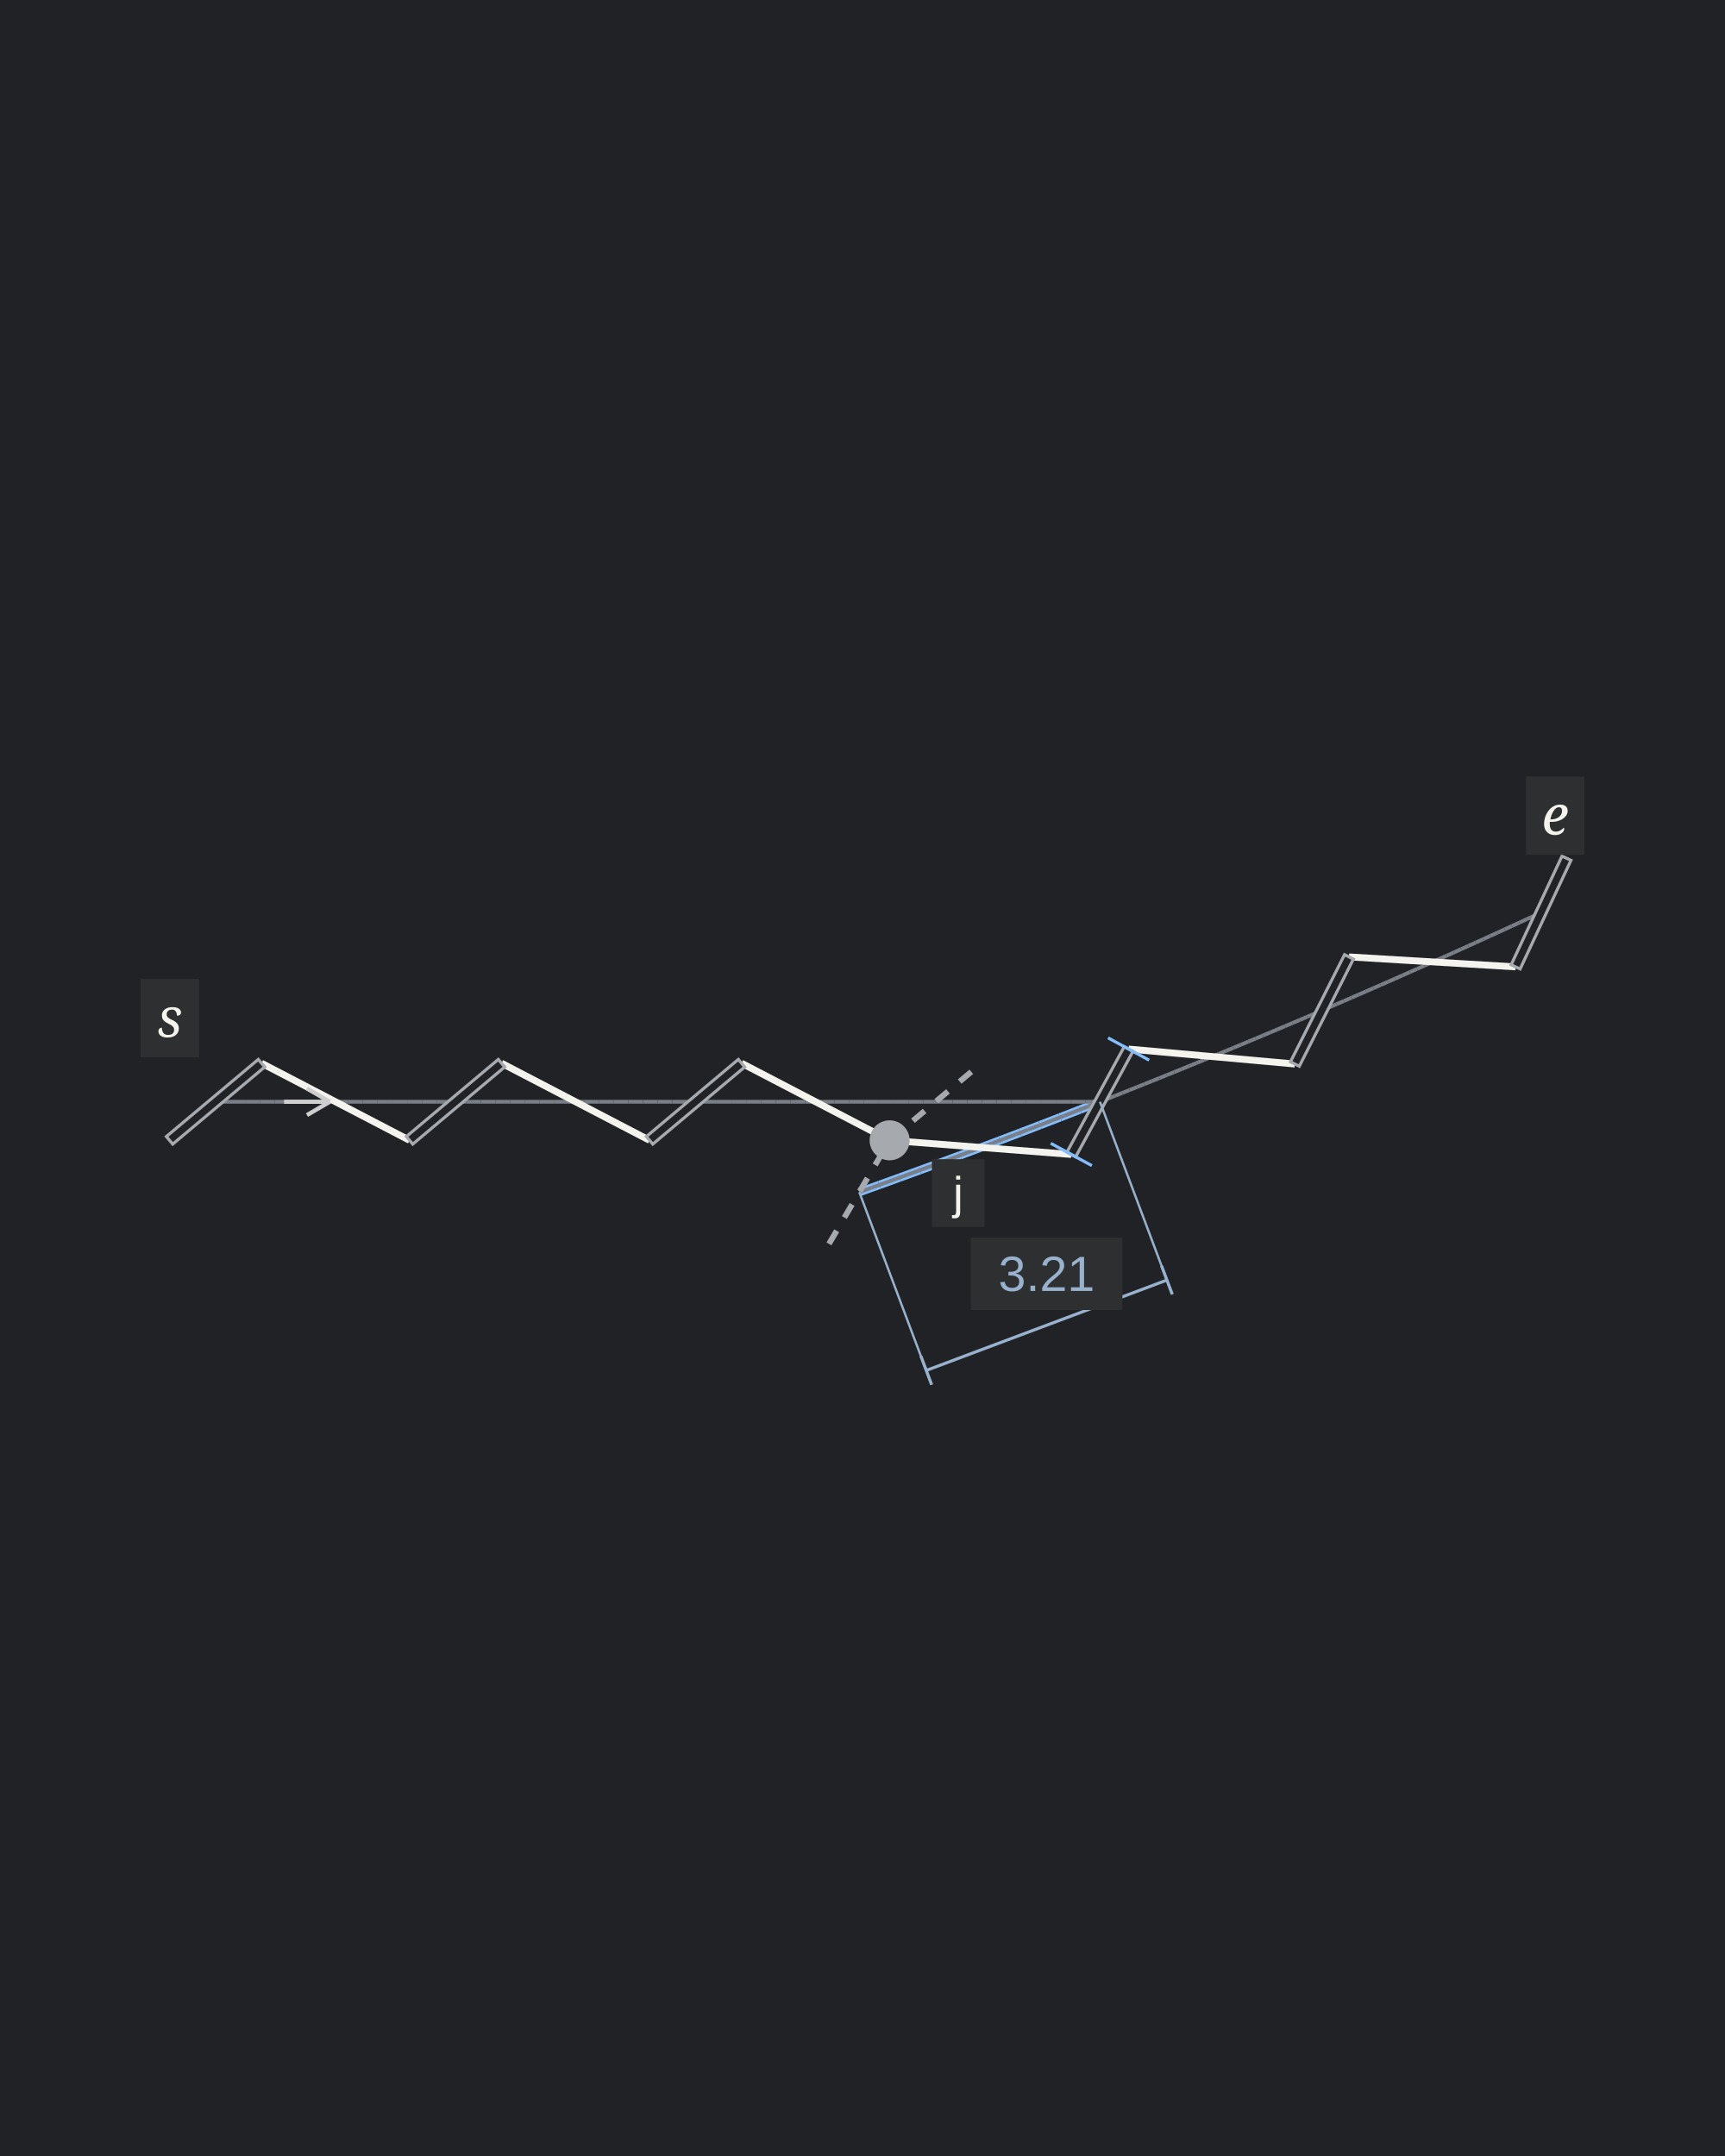
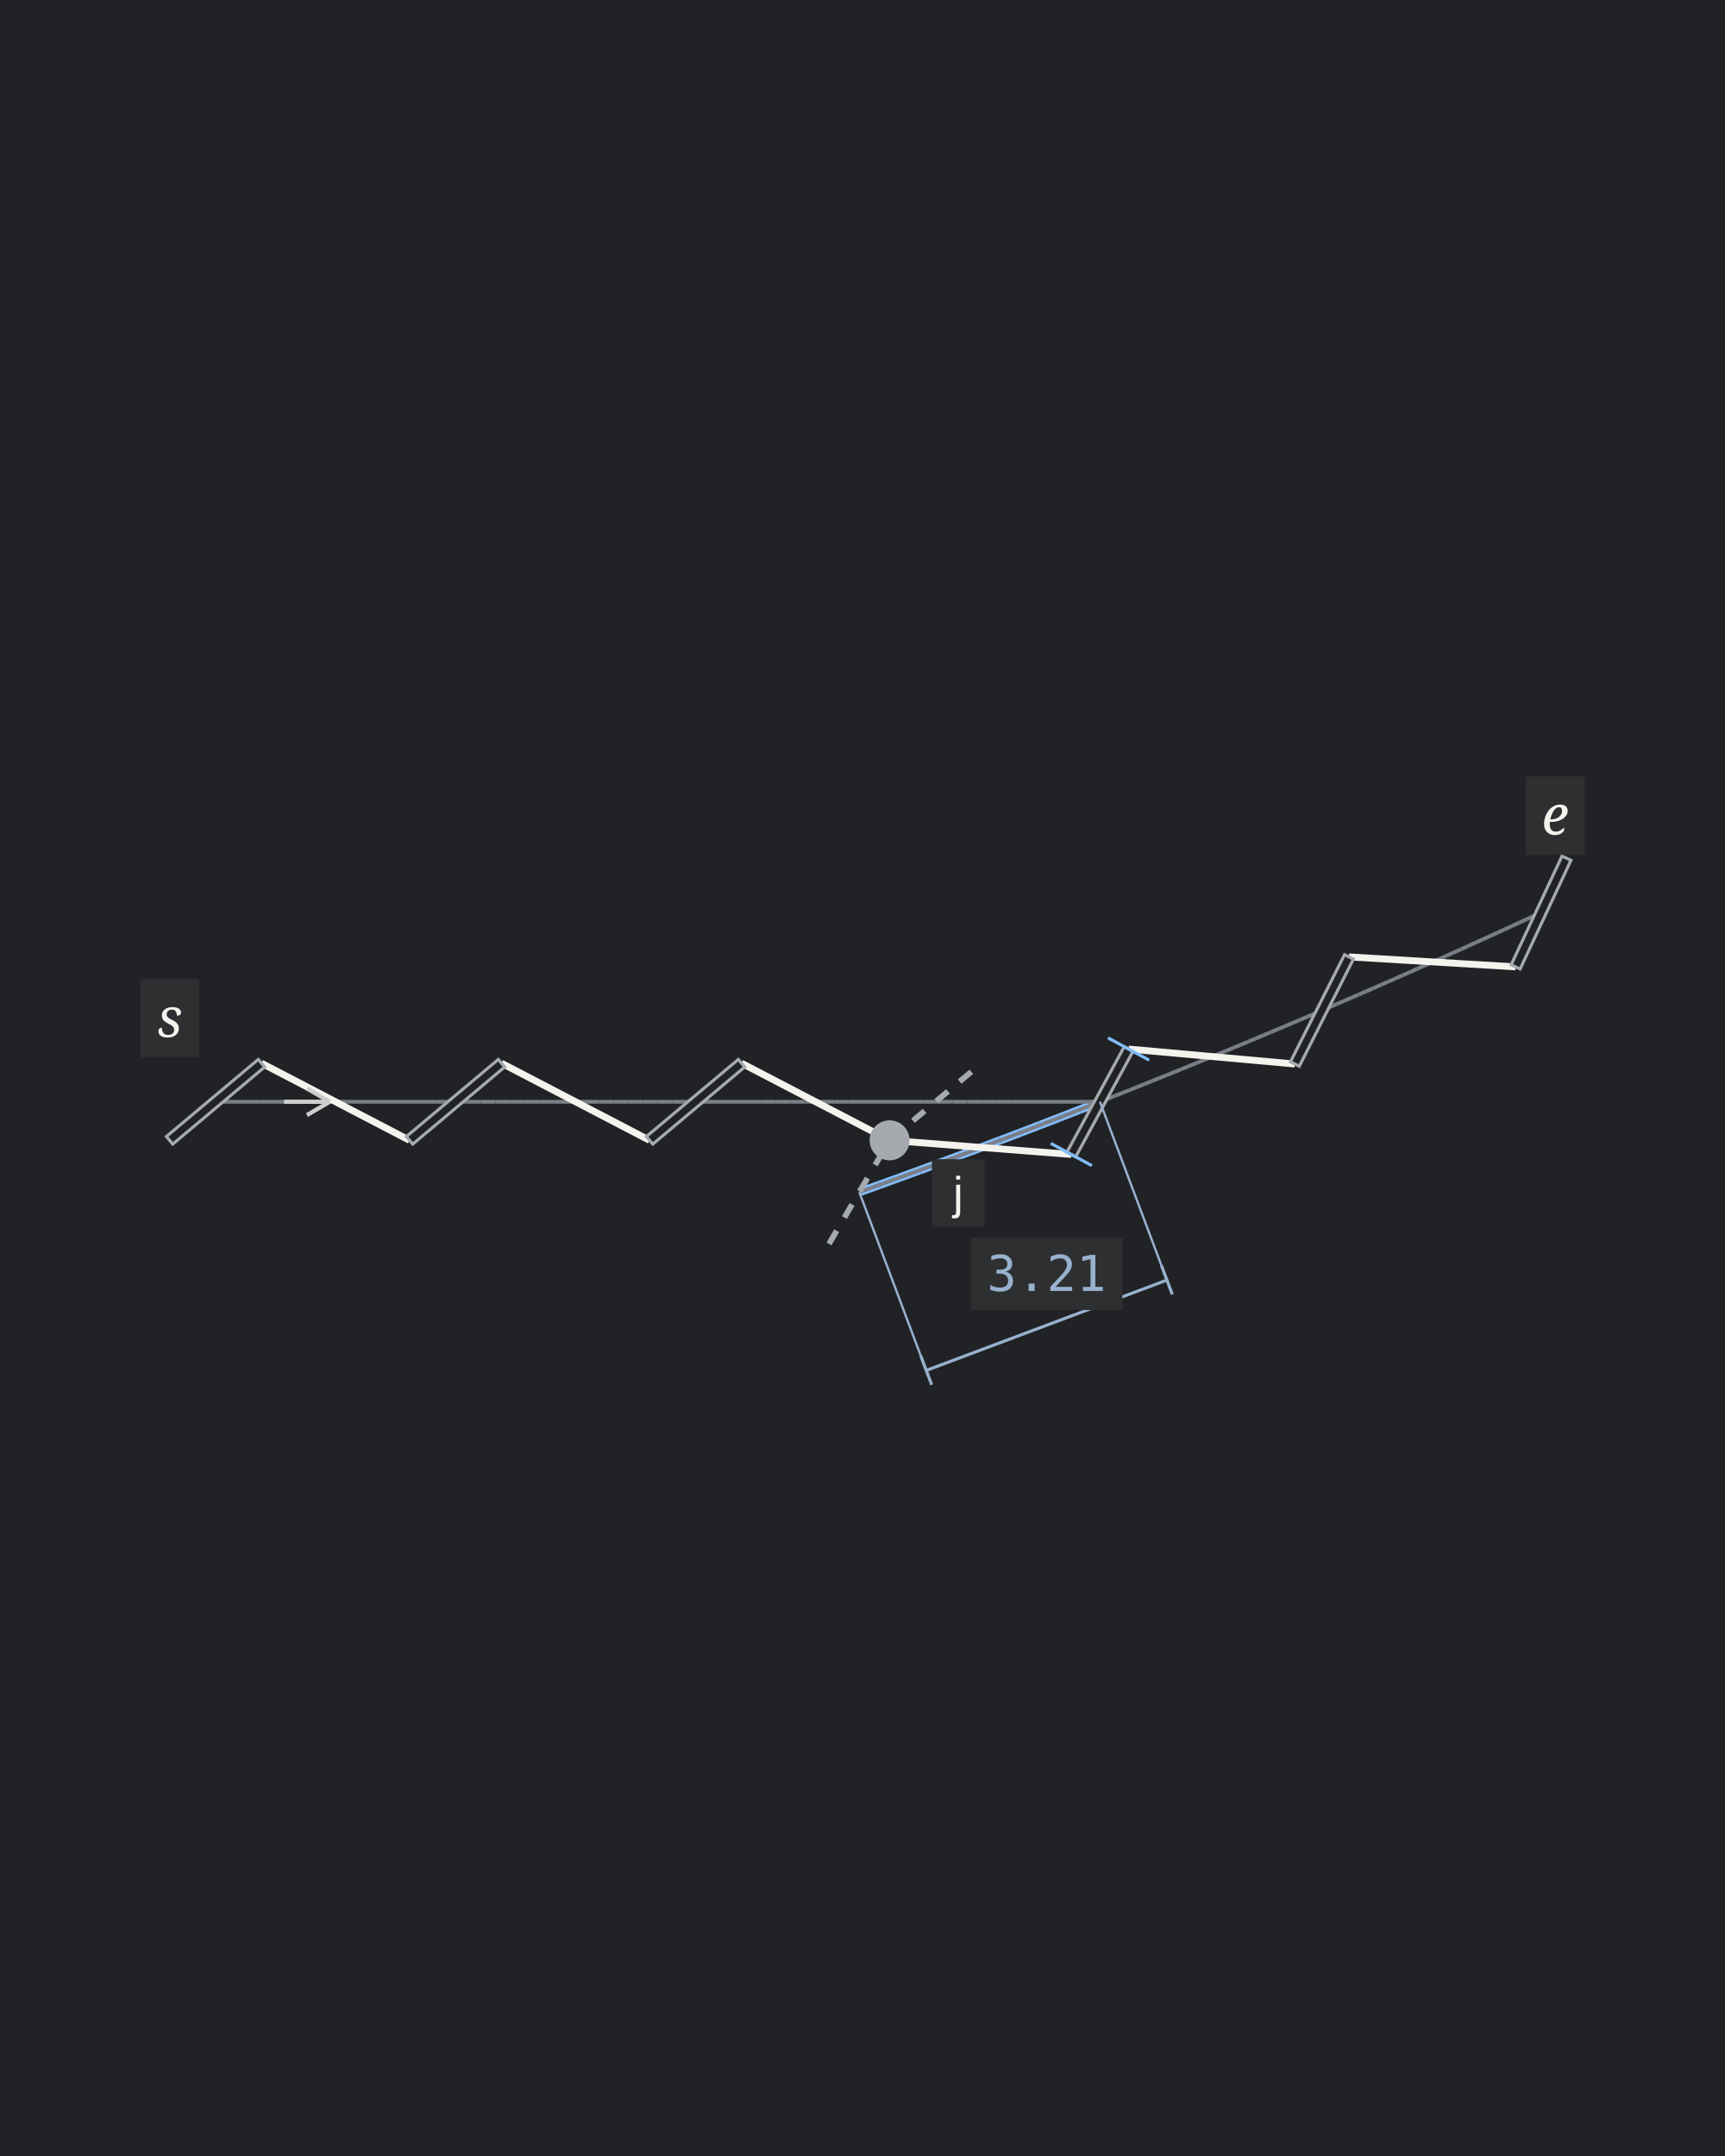
<svg xmlns="http://www.w3.org/2000/svg" width="600" height="750" viewBox="0 0 600 750" role="img" aria-labelledby="title description">
  <rect width="100%" height="100%" fill="#202225" />
  <g transform="translate(-41.46336 131.4824) scale(1.32517)">
    <line class="adjusted-gap" x1="256.834" y1="213.717" x2="262.127" y2="211.818" stroke="#83BDFC" stroke-width="2.2" />
    <line class="adjusted-gap" x1="262.127" y1="211.818" x2="267.414" y2="209.905" stroke="#83BDFC" stroke-width="2.2" />
    <line class="adjusted-gap" x1="267.414" y1="209.905" x2="272.697" y2="207.978" stroke="#83BDFC" stroke-width="2.2" />
    <line class="adjusted-gap" x1="272.697" y1="207.978" x2="277.974" y2="206.037" stroke="#83BDFC" stroke-width="2.2" />
    <line class="adjusted-gap" x1="277.974" y1="206.037" x2="283.246" y2="204.081" stroke="#83BDFC" stroke-width="2.2" />
    <line class="adjusted-gap" x1="283.246" y1="204.081" x2="288.512" y2="202.112" stroke="#83BDFC" stroke-width="2.2" />
    <line class="adjusted-gap" x1="288.512" y1="202.112" x2="293.774" y2="200.129" stroke="#83BDFC" stroke-width="2.2" />
    <line class="adjusted-gap" x1="293.774" y1="200.129" x2="299.03" y2="198.131" stroke="#83BDFC" stroke-width="2.2" />
    <line class="adjusted-gap" x1="299.03" y1="198.131" x2="304.281" y2="196.119" stroke="#83BDFC" stroke-width="2.2" />
    <line class="adjusted-gap" x1="304.281" y1="196.119" x2="309.526" y2="194.094" stroke="#83BDFC" stroke-width="2.2" />
    <line class="adjusted-gap" x1="309.526" y1="194.094" x2="314.766" y2="192.054" stroke="#83BDFC" stroke-width="2.2" />
    <line class="adjusted-gap" x1="314.766" y1="192.054" x2="320" y2="190" stroke="#83BDFC" stroke-width="2.2" />
    <line class="guide" x1="87.855" y1="190" x2="91.725" y2="190" stroke="#797E87" stroke-width="1" />
    <line class="guide" x1="91.725" y1="190" x2="95.594" y2="190" stroke="#797E87" stroke-width="1" />
    <line class="guide" x1="95.594" y1="190" x2="99.463" y2="190" stroke="#797E87" stroke-width="1" />
    <line class="guide" x1="99.463" y1="190" x2="103.332" y2="190" stroke="#797E87" stroke-width="1" />
    <line class="guide" x1="103.332" y1="190" x2="107.201" y2="190" stroke="#797E87" stroke-width="1" />
    <line class="guide" x1="107.201" y1="190" x2="111.07" y2="190" stroke="#797E87" stroke-width="1" />
    <line class="guide" x1="111.07" y1="190" x2="114.939" y2="190" stroke="#797E87" stroke-width="1" />
    <line class="guide" x1="114.939" y1="190" x2="118.808" y2="190" stroke="#797E87" stroke-width="1" />
    <line class="guide" x1="118.808" y1="190" x2="122.677" y2="190" stroke="#797E87" stroke-width="1" />
    <line class="guide" x1="122.677" y1="190" x2="126.546" y2="190" stroke="#797E87" stroke-width="1" />
    <line class="guide" x1="126.546" y1="190" x2="130.415" y2="190" stroke="#797E87" stroke-width="1" />
    <line class="guide" x1="130.415" y1="190" x2="134.284" y2="190" stroke="#797E87" stroke-width="1" />
    <line class="guide" x1="134.284" y1="190" x2="138.153" y2="190" stroke="#797E87" stroke-width="1" />
    <line class="guide" x1="138.153" y1="190" x2="142.022" y2="190" stroke="#797E87" stroke-width="1" />
    <line class="guide" x1="142.022" y1="190" x2="145.892" y2="190" stroke="#797E87" stroke-width="1" />
    <line class="guide" x1="145.892" y1="190" x2="149.761" y2="190" stroke="#797E87" stroke-width="1" />
    <line class="guide" x1="149.761" y1="190" x2="153.63" y2="190" stroke="#797E87" stroke-width="1" />
    <line class="guide" x1="153.63" y1="190" x2="157.499" y2="190" stroke="#797E87" stroke-width="1" />
    <line class="guide" x1="157.499" y1="190" x2="161.368" y2="190" stroke="#797E87" stroke-width="1" />
    <line class="guide" x1="161.368" y1="190" x2="165.237" y2="190" stroke="#797E87" stroke-width="1" />
    <line class="guide" x1="165.237" y1="190" x2="169.106" y2="190" stroke="#797E87" stroke-width="1" />
    <line class="guide" x1="169.106" y1="190" x2="172.975" y2="190" stroke="#797E87" stroke-width="1" />
    <line class="guide" x1="172.975" y1="190" x2="176.844" y2="190" stroke="#797E87" stroke-width="1" />
    <line class="guide" x1="176.844" y1="190" x2="180.713" y2="190" stroke="#797E87" stroke-width="1" />
    <line class="guide" x1="180.713" y1="190" x2="184.582" y2="190" stroke="#797E87" stroke-width="1" />
    <line class="guide" x1="184.582" y1="190" x2="188.451" y2="190" stroke="#797E87" stroke-width="1" />
    <line class="guide" x1="188.451" y1="190" x2="192.32" y2="190" stroke="#797E87" stroke-width="1" />
    <line class="guide" x1="192.32" y1="190" x2="196.19" y2="190" stroke="#797E87" stroke-width="1" />
    <line class="guide" x1="196.19" y1="190" x2="200.059" y2="190" stroke="#797E87" stroke-width="1" />
    <line class="guide" x1="200.059" y1="190" x2="203.928" y2="190" stroke="#797E87" stroke-width="1" />
    <line class="guide" x1="203.928" y1="190" x2="207.797" y2="190" stroke="#797E87" stroke-width="1" />
    <line class="guide" x1="207.797" y1="190" x2="211.666" y2="190" stroke="#797E87" stroke-width="1" />
    <line class="guide" x1="211.666" y1="190" x2="215.535" y2="190" stroke="#797E87" stroke-width="1" />
    <line class="guide" x1="215.535" y1="190" x2="219.404" y2="190" stroke="#797E87" stroke-width="1" />
    <line class="guide" x1="219.404" y1="190" x2="223.273" y2="190" stroke="#797E87" stroke-width="1" />
    <line class="guide" x1="223.273" y1="190" x2="227.142" y2="190" stroke="#797E87" stroke-width="1" />
    <line class="guide" x1="227.142" y1="190" x2="231.011" y2="190" stroke="#797E87" stroke-width="1" />
    <line class="guide" x1="231.011" y1="190" x2="234.88" y2="190" stroke="#797E87" stroke-width="1" />
    <line class="guide" x1="234.88" y1="190" x2="238.749" y2="190" stroke="#797E87" stroke-width="1" />
    <line class="guide" x1="238.749" y1="190" x2="242.618" y2="190" stroke="#797E87" stroke-width="1" />
    <line class="guide" x1="242.618" y1="190" x2="246.488" y2="190" stroke="#797E87" stroke-width="1" />
    <line class="guide" x1="246.488" y1="190" x2="250.357" y2="190" stroke="#797E87" stroke-width="1" />
    <line class="guide" x1="250.357" y1="190" x2="254.226" y2="190" stroke="#797E87" stroke-width="1" />
    <line class="guide" x1="254.226" y1="190" x2="258.095" y2="190" stroke="#797E87" stroke-width="1" />
    <line class="guide" x1="258.095" y1="190" x2="261.964" y2="190" stroke="#797E87" stroke-width="1" />
    <line class="guide" x1="261.964" y1="190" x2="265.833" y2="190" stroke="#797E87" stroke-width="1" />
    <line class="guide" x1="265.833" y1="190" x2="269.702" y2="190" stroke="#797E87" stroke-width="1" />
    <line class="guide" x1="269.702" y1="190" x2="273.571" y2="190" stroke="#797E87" stroke-width="1" />
    <line class="guide" x1="273.571" y1="190" x2="277.44" y2="190" stroke="#797E87" stroke-width="1" />
    <line class="guide" x1="277.44" y1="190" x2="281.309" y2="190" stroke="#797E87" stroke-width="1" />
    <line class="guide" x1="281.309" y1="190" x2="285.178" y2="190" stroke="#797E87" stroke-width="1" />
    <line class="guide" x1="285.178" y1="190" x2="289.047" y2="190" stroke="#797E87" stroke-width="1" />
    <line class="guide" x1="289.047" y1="190" x2="292.916" y2="190" stroke="#797E87" stroke-width="1" />
    <line class="guide" x1="292.916" y1="190" x2="296.786" y2="190" stroke="#797E87" stroke-width="1" />
    <line class="guide" x1="296.786" y1="190" x2="300.655" y2="190" stroke="#797E87" stroke-width="1" />
    <line class="guide" x1="300.655" y1="190" x2="304.524" y2="190" stroke="#797E87" stroke-width="1" />
    <line class="guide" x1="304.524" y1="190" x2="308.393" y2="190" stroke="#797E87" stroke-width="1" />
    <line class="guide" x1="308.393" y1="190" x2="312.262" y2="190" stroke="#797E87" stroke-width="1" />
    <line class="guide" x1="312.262" y1="190" x2="316.131" y2="190" stroke="#797E87" stroke-width="1" />
    <line class="guide" x1="316.131" y1="190" x2="320" y2="190" stroke="#797E87" stroke-width="1" />
    <line class="guide" x1="320" y1="190" x2="321.954" y2="189.229" stroke="#797E87" stroke-width="1" />
    <line class="guide" x1="321.954" y1="189.229" x2="323.906" y2="188.457" stroke="#797E87" stroke-width="1" />
    <line class="guide" x1="323.906" y1="188.457" x2="325.858" y2="187.682" stroke="#797E87" stroke-width="1" />
    <line class="guide" x1="325.858" y1="187.682" x2="327.81" y2="186.906" stroke="#797E87" stroke-width="1" />
    <line class="guide" x1="327.81" y1="186.906" x2="329.76" y2="186.127" stroke="#797E87" stroke-width="1" />
    <line class="guide" x1="329.76" y1="186.127" x2="331.71" y2="185.347" stroke="#797E87" stroke-width="1" />
    <line class="guide" x1="331.71" y1="185.347" x2="333.659" y2="184.564" stroke="#797E87" stroke-width="1" />
    <line class="guide" x1="333.659" y1="184.564" x2="335.607" y2="183.78" stroke="#797E87" stroke-width="1" />
    <line class="guide" x1="335.607" y1="183.78" x2="337.554" y2="182.994" stroke="#797E87" stroke-width="1" />
    <line class="guide" x1="337.554" y1="182.994" x2="339.501" y2="182.206" stroke="#797E87" stroke-width="1" />
    <line class="guide" x1="339.501" y1="182.206" x2="341.446" y2="181.415" stroke="#797E87" stroke-width="1" />
    <line class="guide" x1="341.446" y1="181.415" x2="343.391" y2="180.623" stroke="#797E87" stroke-width="1" />
    <line class="guide" x1="343.391" y1="180.623" x2="345.336" y2="179.829" stroke="#797E87" stroke-width="1" />
    <line class="guide" x1="345.336" y1="179.829" x2="347.279" y2="179.033" stroke="#797E87" stroke-width="1" />
    <line class="guide" x1="347.279" y1="179.033" x2="349.222" y2="178.235" stroke="#797E87" stroke-width="1" />
    <line class="guide" x1="349.222" y1="178.235" x2="351.163" y2="177.436" stroke="#797E87" stroke-width="1" />
    <line class="guide" x1="351.163" y1="177.436" x2="353.104" y2="176.634" stroke="#797E87" stroke-width="1" />
    <line class="guide" x1="353.104" y1="176.634" x2="355.045" y2="175.83" stroke="#797E87" stroke-width="1" />
    <line class="guide" x1="355.045" y1="175.83" x2="356.984" y2="175.024" stroke="#797E87" stroke-width="1" />
    <line class="guide" x1="356.984" y1="175.024" x2="358.922" y2="174.217" stroke="#797E87" stroke-width="1" />
    <line class="guide" x1="358.922" y1="174.217" x2="360.86" y2="173.407" stroke="#797E87" stroke-width="1" />
    <line class="guide" x1="360.86" y1="173.407" x2="362.797" y2="172.596" stroke="#797E87" stroke-width="1" />
    <line class="guide" x1="362.797" y1="172.596" x2="364.733" y2="171.782" stroke="#797E87" stroke-width="1" />
    <line class="guide" x1="364.733" y1="171.782" x2="366.669" y2="170.967" stroke="#797E87" stroke-width="1" />
    <line class="guide" x1="366.669" y1="170.967" x2="368.603" y2="170.149" stroke="#797E87" stroke-width="1" />
    <line class="guide" x1="368.603" y1="170.149" x2="370.537" y2="169.33" stroke="#797E87" stroke-width="1" />
    <line class="guide" x1="370.537" y1="169.33" x2="372.47" y2="168.509" stroke="#797E87" stroke-width="1" />
    <line class="guide" x1="372.47" y1="168.509" x2="374.402" y2="167.686" stroke="#797E87" stroke-width="1" />
    <line class="guide" x1="374.402" y1="167.686" x2="376.333" y2="166.861" stroke="#797E87" stroke-width="1" />
    <line class="guide" x1="376.333" y1="166.861" x2="378.263" y2="166.034" stroke="#797E87" stroke-width="1" />
    <line class="guide" x1="378.263" y1="166.034" x2="380.193" y2="165.205" stroke="#797E87" stroke-width="1" />
    <line class="guide" x1="380.193" y1="165.205" x2="382.122" y2="164.374" stroke="#797E87" stroke-width="1" />
    <line class="guide" x1="382.122" y1="164.374" x2="384.05" y2="163.541" stroke="#797E87" stroke-width="1" />
    <line class="guide" x1="384.05" y1="163.541" x2="385.977" y2="162.707" stroke="#797E87" stroke-width="1" />
    <line class="guide" x1="385.977" y1="162.707" x2="387.903" y2="161.87" stroke="#797E87" stroke-width="1" />
    <line class="guide" x1="387.903" y1="161.87" x2="389.828" y2="161.031" stroke="#797E87" stroke-width="1" />
    <line class="guide" x1="389.828" y1="161.031" x2="391.753" y2="160.191" stroke="#797E87" stroke-width="1" />
    <line class="guide" x1="391.753" y1="160.191" x2="393.677" y2="159.349" stroke="#797E87" stroke-width="1" />
    <line class="guide" x1="393.677" y1="159.349" x2="395.599" y2="158.504" stroke="#797E87" stroke-width="1" />
    <line class="guide" x1="395.599" y1="158.504" x2="397.521" y2="157.658" stroke="#797E87" stroke-width="1" />
    <line class="guide" x1="397.521" y1="157.658" x2="399.443" y2="156.81" stroke="#797E87" stroke-width="1" />
    <line class="guide" x1="399.443" y1="156.81" x2="401.363" y2="155.96" stroke="#797E87" stroke-width="1" />
    <line class="guide" x1="401.363" y1="155.96" x2="403.282" y2="155.108" stroke="#797E87" stroke-width="1" />
    <line class="guide" x1="403.282" y1="155.108" x2="405.201" y2="154.254" stroke="#797E87" stroke-width="1" />
    <line class="guide" x1="405.201" y1="154.254" x2="407.119" y2="153.398" stroke="#797E87" stroke-width="1" />
    <line class="guide" x1="407.119" y1="153.398" x2="409.036" y2="152.54" stroke="#797E87" stroke-width="1" />
    <line class="guide" x1="409.036" y1="152.54" x2="410.952" y2="151.68" stroke="#797E87" stroke-width="1" />
    <line class="guide" x1="410.952" y1="151.68" x2="412.867" y2="150.819" stroke="#797E87" stroke-width="1" />
    <line class="guide" x1="412.867" y1="150.819" x2="414.781" y2="149.955" stroke="#797E87" stroke-width="1" />
    <line class="guide" x1="414.781" y1="149.955" x2="416.695" y2="149.09" stroke="#797E87" stroke-width="1" />
    <line class="guide" x1="416.695" y1="149.09" x2="418.607" y2="148.223" stroke="#797E87" stroke-width="1" />
    <line class="guide" x1="418.607" y1="148.223" x2="420.519" y2="147.353" stroke="#797E87" stroke-width="1" />
    <line class="guide" x1="420.519" y1="147.353" x2="422.43" y2="146.482" stroke="#797E87" stroke-width="1" />
    <line class="guide" x1="422.43" y1="146.482" x2="424.34" y2="145.609" stroke="#797E87" stroke-width="1" />
    <line class="guide" x1="424.34" y1="145.609" x2="426.249" y2="144.734" stroke="#797E87" stroke-width="1" />
    <line class="guide" x1="426.249" y1="144.734" x2="428.157" y2="143.857" stroke="#797E87" stroke-width="1" />
    <line class="guide" x1="428.157" y1="143.857" x2="430.065" y2="142.978" stroke="#797E87" stroke-width="1" />
    <line class="guide" x1="430.065" y1="142.978" x2="431.971" y2="142.098" stroke="#797E87" stroke-width="1" />
    <line class="guide" x1="431.971" y1="142.098" x2="433.877" y2="141.215" stroke="#797E87" stroke-width="1" />
    <line class="guide" x1="433.877" y1="141.215" x2="435.782" y2="140.331" stroke="#797E87" stroke-width="1" />
    <line class="extension" x1="320" y1="190" x2="316.86" y2="191.234" stroke="#797E87" stroke-width="1" stroke-dasharray="4 4" />
    <line class="extension" x1="316.86" y1="191.234" x2="313.718" y2="192.463" stroke="#797E87" stroke-width="1" stroke-dasharray="4 4" />
    <line class="extension" x1="313.718" y1="192.463" x2="310.574" y2="193.687" stroke="#797E87" stroke-width="1" stroke-dasharray="4 4" />
    <line class="extension" x1="310.574" y1="193.687" x2="307.428" y2="194.906" stroke="#797E87" stroke-width="1" stroke-dasharray="4 4" />
    <line class="extension" x1="307.428" y1="194.906" x2="304.281" y2="196.119" stroke="#797E87" stroke-width="1" stroke-dasharray="4 4" />
    <line class="extension" x1="304.281" y1="196.119" x2="301.131" y2="197.328" stroke="#797E87" stroke-width="1" stroke-dasharray="4 4" />
    <line class="extension" x1="301.131" y1="197.328" x2="297.979" y2="198.532" stroke="#797E87" stroke-width="1" stroke-dasharray="4 4" />
    <line class="extension" x1="297.979" y1="198.532" x2="294.825" y2="199.73" stroke="#797E87" stroke-width="1" stroke-dasharray="4 4" />
    <line class="extension" x1="294.825" y1="199.73" x2="291.67" y2="200.924" stroke="#797E87" stroke-width="1" stroke-dasharray="4 4" />
    <line class="extension" x1="291.67" y1="200.924" x2="288.512" y2="202.112" stroke="#797E87" stroke-width="1" stroke-dasharray="4 4" />
    <line class="extension" x1="288.512" y1="202.112" x2="285.353" y2="203.295" stroke="#797E87" stroke-width="1" stroke-dasharray="4 4" />
    <line class="extension" x1="285.353" y1="203.295" x2="282.192" y2="204.474" stroke="#797E87" stroke-width="1" stroke-dasharray="4 4" />
    <line class="extension" x1="282.192" y1="204.474" x2="279.029" y2="205.647" stroke="#797E87" stroke-width="1" stroke-dasharray="4 4" />
    <line class="extension" x1="279.029" y1="205.647" x2="275.864" y2="206.815" stroke="#797E87" stroke-width="1" stroke-dasharray="4 4" />
    <line class="extension" x1="275.864" y1="206.815" x2="272.697" y2="207.978" stroke="#797E87" stroke-width="1" stroke-dasharray="4 4" />
    <line class="extension" x1="272.697" y1="207.978" x2="269.528" y2="209.136" stroke="#797E87" stroke-width="1" stroke-dasharray="4 4" />
    <line class="extension" x1="269.528" y1="209.136" x2="266.357" y2="210.289" stroke="#797E87" stroke-width="1" stroke-dasharray="4 4" />
    <line class="extension" x1="266.357" y1="210.289" x2="263.185" y2="211.437" stroke="#797E87" stroke-width="1" stroke-dasharray="4 4" />
    <line class="extension" x1="263.185" y1="211.437" x2="260.01" y2="212.579" stroke="#797E87" stroke-width="1" stroke-dasharray="4 4" />
    <line class="extension" x1="260.01" y1="212.579" x2="256.834" y2="213.717" stroke="#797E87" stroke-width="1" stroke-dasharray="4 4" />
    <line class="thread" x1="99.921" y1="179.876" x2="138.79" y2="200.124" stroke="#F5F3ED" stroke-width="1.8" />
    <line class="thread" x1="162.921" y1="179.876" x2="201.79" y2="200.124" stroke="#F5F3ED" stroke-width="1.8" />
    <line class="thread" x1="225.921" y1="179.876" x2="264.79" y2="200.124" stroke="#F5F3ED" stroke-width="1.8" />
    <line class="thread" x1="264.79" y1="200.124" x2="312.485" y2="203.841" stroke="#F5F3ED" stroke-width="1.8" />
    <line class="thread" x1="327.515" y1="176.159" x2="371.167" y2="180.094" stroke="#F5F3ED" stroke-width="1.8" />
    <line class="thread" x1="385.36" y1="151.973" x2="429.11" y2="154.598" stroke="#F5F3ED" stroke-width="1.8" />
    <line class="slit" x1="75.79" y1="200.124" x2="99.921" y2="179.876" stroke="#202225" stroke-width="2.6" />
    <polygon class="slit-outline" points="76.626,201.12 100.756,180.872 99.085,178.88 74.955,199.128" fill="#202225" stroke="#A6A9AE" stroke-width="0.8" />
    <line class="slit" x1="138.79" y1="200.124" x2="162.921" y2="179.876" stroke="#202225" stroke-width="2.6" />
    <polygon class="slit-outline" points="139.626,201.12 163.756,180.872 162.085,178.88 137.955,199.128" fill="#202225" stroke="#A6A9AE" stroke-width="0.8" />
    <line class="slit" x1="201.79" y1="200.124" x2="225.921" y2="179.876" stroke="#202225" stroke-width="2.6" />
    <polygon class="slit-outline" points="202.626,201.12 226.756,180.872 225.085,178.88 200.955,199.128" fill="#202225" stroke="#A6A9AE" stroke-width="0.8" />
    <line class="virtual" x1="264.79" y1="200.124" x2="288.921" y2="179.876" stroke="#A6A9AE" stroke-width="1.5" stroke-dasharray="4 4" />
    <line class="slit" x1="429.11" y1="154.598" x2="442.453" y2="126.064" stroke="#202225" stroke-width="2.6" />
    <polygon class="slit-outline" points="430.288,155.148 443.631,126.614 441.276,125.513 427.932,154.047" fill="#202225" stroke="#A6A9AE" stroke-width="0.8" />
    <line class="slit" x1="371.167" y1="180.094" x2="385.36" y2="151.973" stroke="#202225" stroke-width="2.6" />
    <polygon class="slit-outline" points="372.327,180.68 386.521,152.559 384.199,151.387 370.006,179.509" fill="#202225" stroke="#A6A9AE" stroke-width="0.8" />
    <line class="slit" x1="312.485" y1="203.841" x2="327.515" y2="176.159" stroke="#202225" stroke-width="2.6" />
    <polygon class="slit-outline" points="313.627,204.462 328.658,176.779 326.373,175.538 311.342,203.221" fill="#202225" stroke="#A6A9AE" stroke-width="0.8" />
    <line class="adjustment-mark" x1="317.883" y1="206.772" x2="307.087" y2="200.91" stroke="#83BDFC" stroke-width="0.8" />
    <line class="adjustment-mark" x1="332.913" y1="179.09" x2="322.117" y2="173.228" stroke="#83BDFC" stroke-width="0.8" />
    <line class="virtual" x1="248.878" y1="227.309" x2="264.79" y2="200.124" stroke="#A6A9AE" stroke-width="1.5" stroke-dasharray="4 4" />
    <circle class="hole" cx="264.79" cy="200.124" r="5.25" fill="#A6A9AE" />
    <line class="dimension" x1="274.41" y1="260.526" x2="337.575" y2="236.809" stroke="#98B1CD" stroke-width="0.8" />
    <line class="dimension" x1="275.816" y1="264.271" x2="273.004" y2="256.781" stroke="#98B1CD" stroke-width="0.8" />
    <line class="dimension" x1="338.981" y1="240.554" x2="336.169" y2="233.065" stroke="#98B1CD" stroke-width="0.8" />
    <rect class="label-background" x="286.092" y="225.708" width="39.8" height="18.95" fill="#2D2F31" />
-     <text class="measurement" x="305.992" y="239.668" text-anchor="middle" font-family="Arial" font-size="13" fill="#98B1CD">3.21</text>
+     <text class="measurement" x="305.992" y="239.668" text-anchor="middle" font-family="Consolas" font-size="13" fill="#98B1CD">3.21</text>
    <line class="dimension" x1="256.834" y1="213.717" x2="275.816" y2="264.271" stroke="#98B1CD" stroke-width="0.6" />
    <line class="dimension" x1="320" y1="190" x2="338.981" y2="240.554" stroke="#98B1CD" stroke-width="0.6" />
    <rect class="label-background" x="68.175" y="157.752" width="15.36" height="20.56" fill="#2D2F31" />
    <text class="notation-start" x="75.855" y="173" text-anchor="middle" font-family="Cambria" font-size="14.4" font-style="italic" fill="#F5F3ED">s</text>
    <line class="direction" x1="105.855" y1="190" x2="117.855" y2="190" stroke="#CECECE" stroke-width="1.1" />
    <line class="direction" x1="117.855" y1="190" x2="111.855" y2="186.5" stroke="#CECECE" stroke-width="1.1" />
    <line class="direction" x1="117.855" y1="190" x2="111.855" y2="193.5" stroke="#CECECE" stroke-width="1.1" />
    <rect class="label-background" x="431.815" y="104.608" width="15.36" height="20.56" fill="#2D2F31" />
    <text class="notation-end" x="439.495" y="119.856" text-anchor="middle" font-family="Cambria" font-size="14.4" font-style="italic" fill="#F5F3ED">e</text>
    <rect class="label-background" x="275.89" y="205.084" width="13.8" height="17.8" fill="#2D2F31" />
    <text class="notation-junction" x="282.79" y="218.124" text-anchor="middle" font-family="Arial" font-size="12" fill="#F5F3ED">j</text>
  </g>
</svg>
